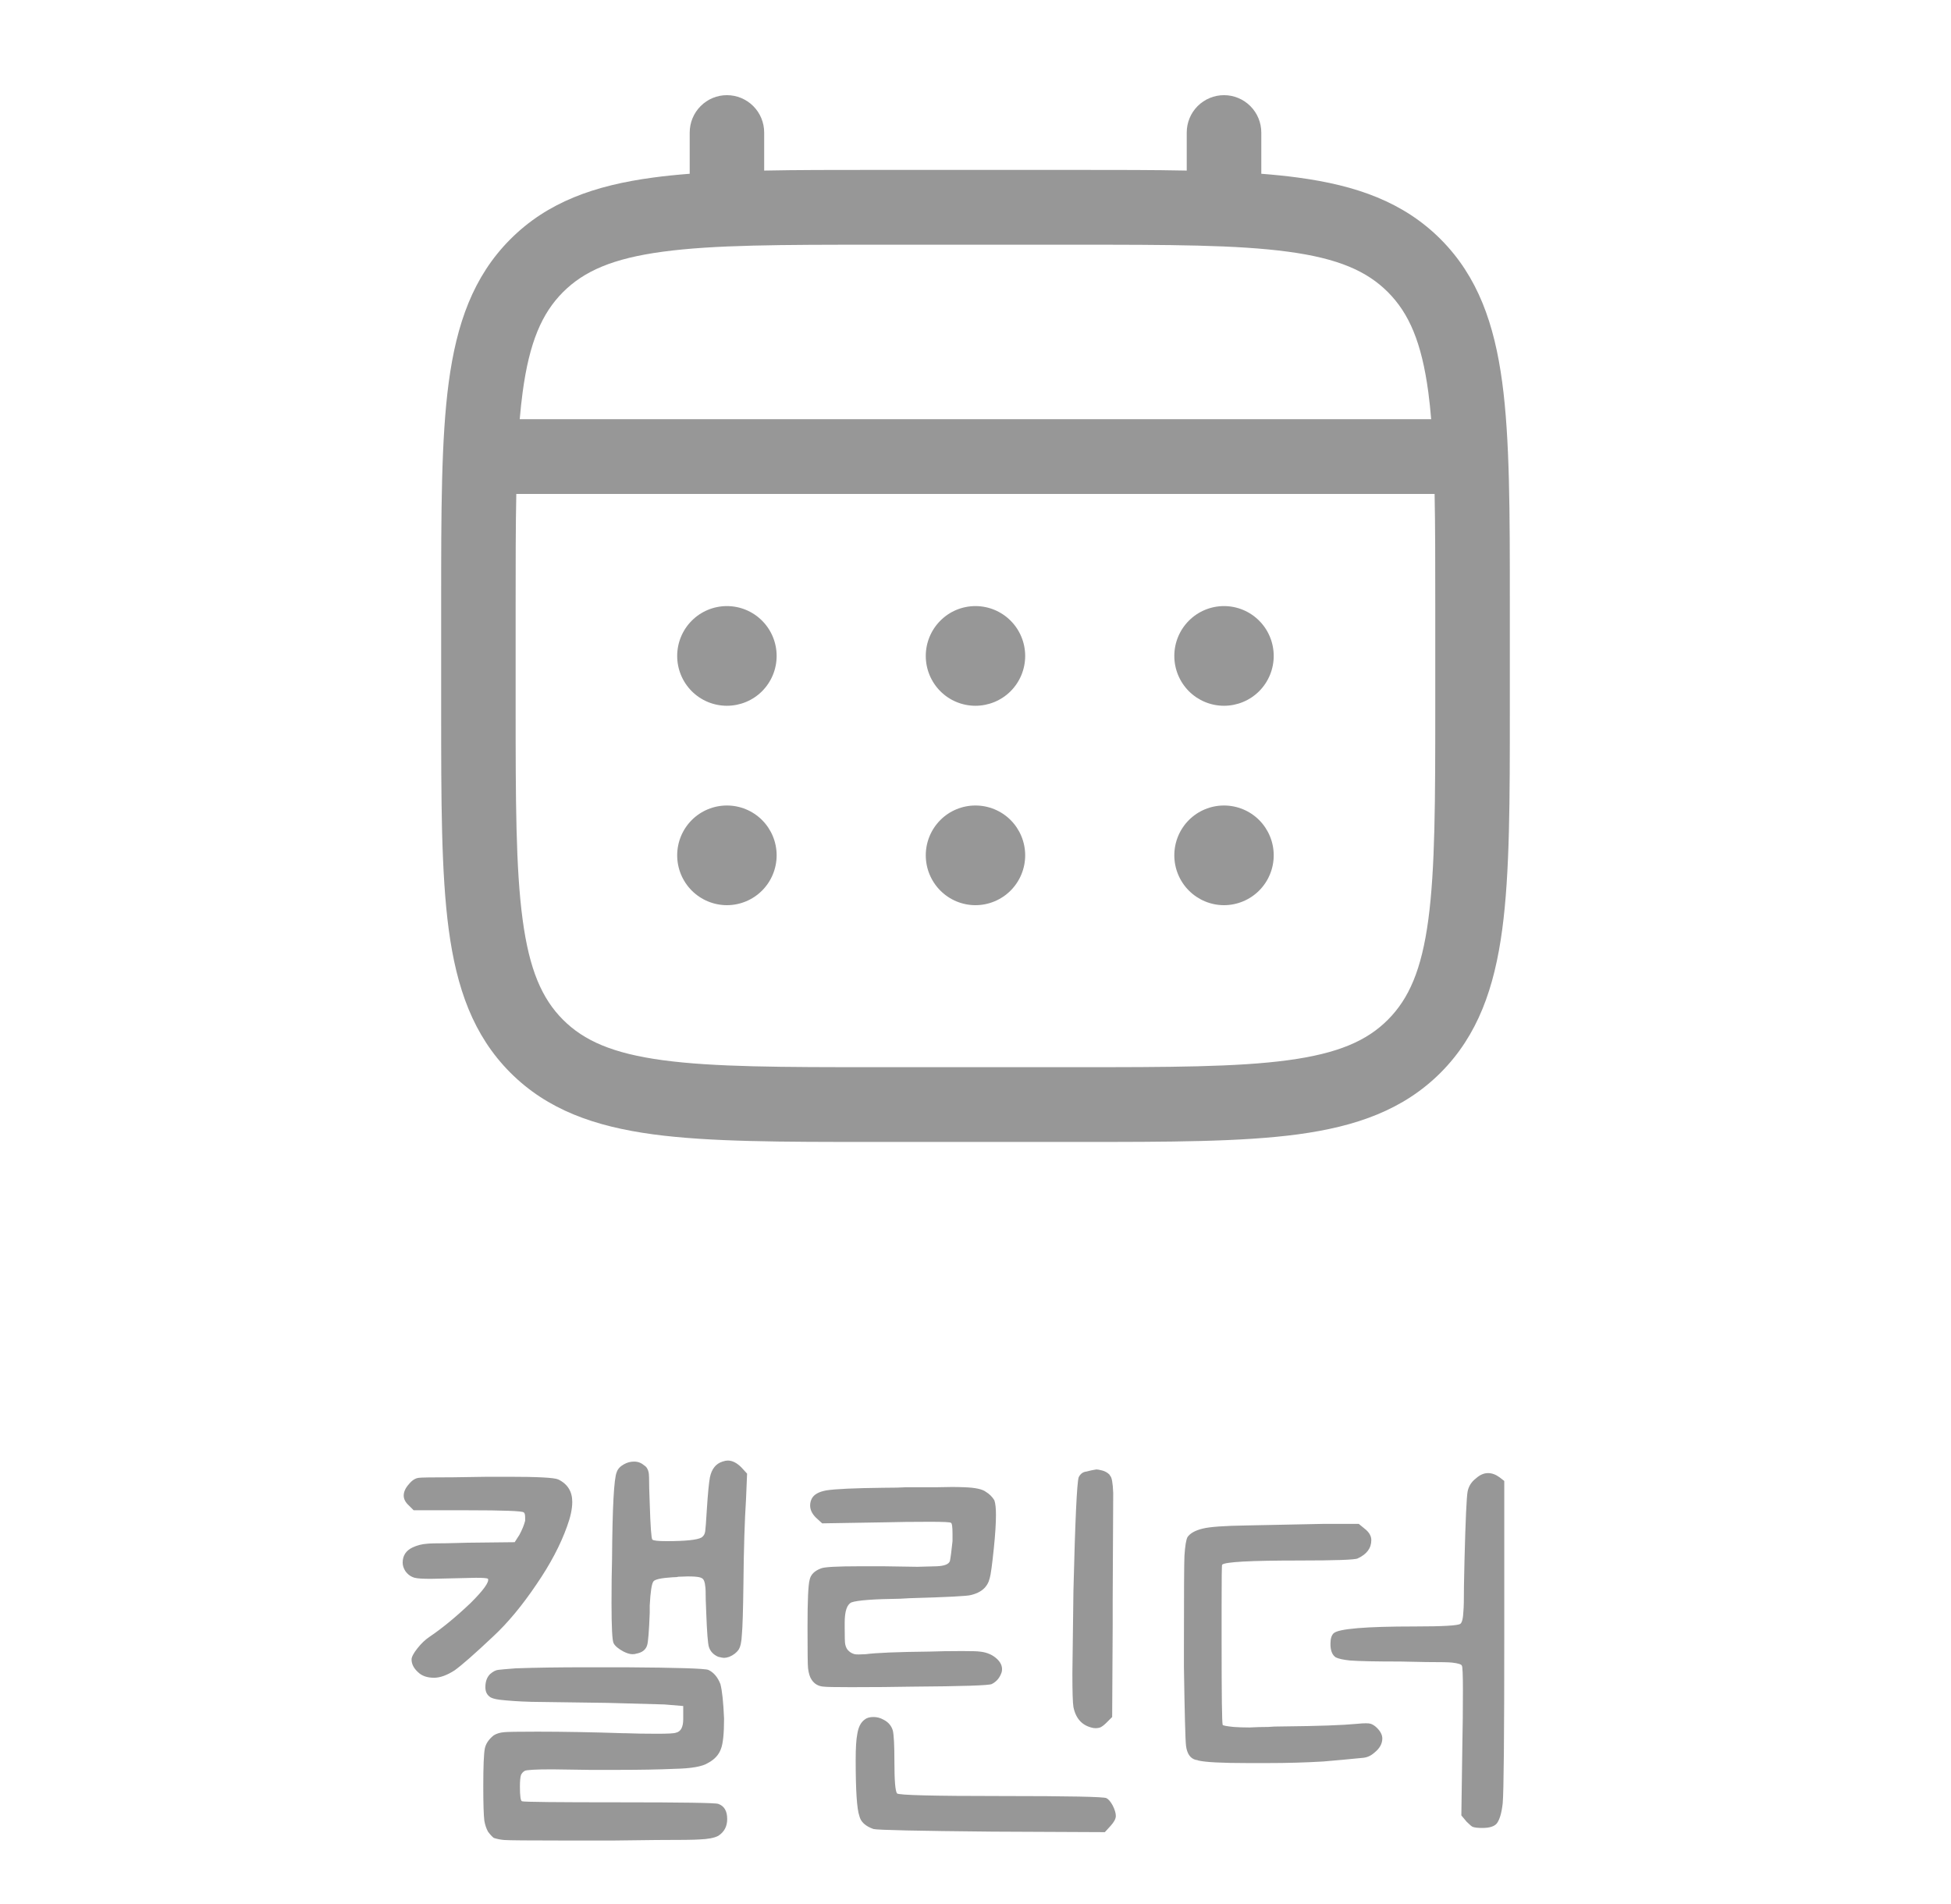
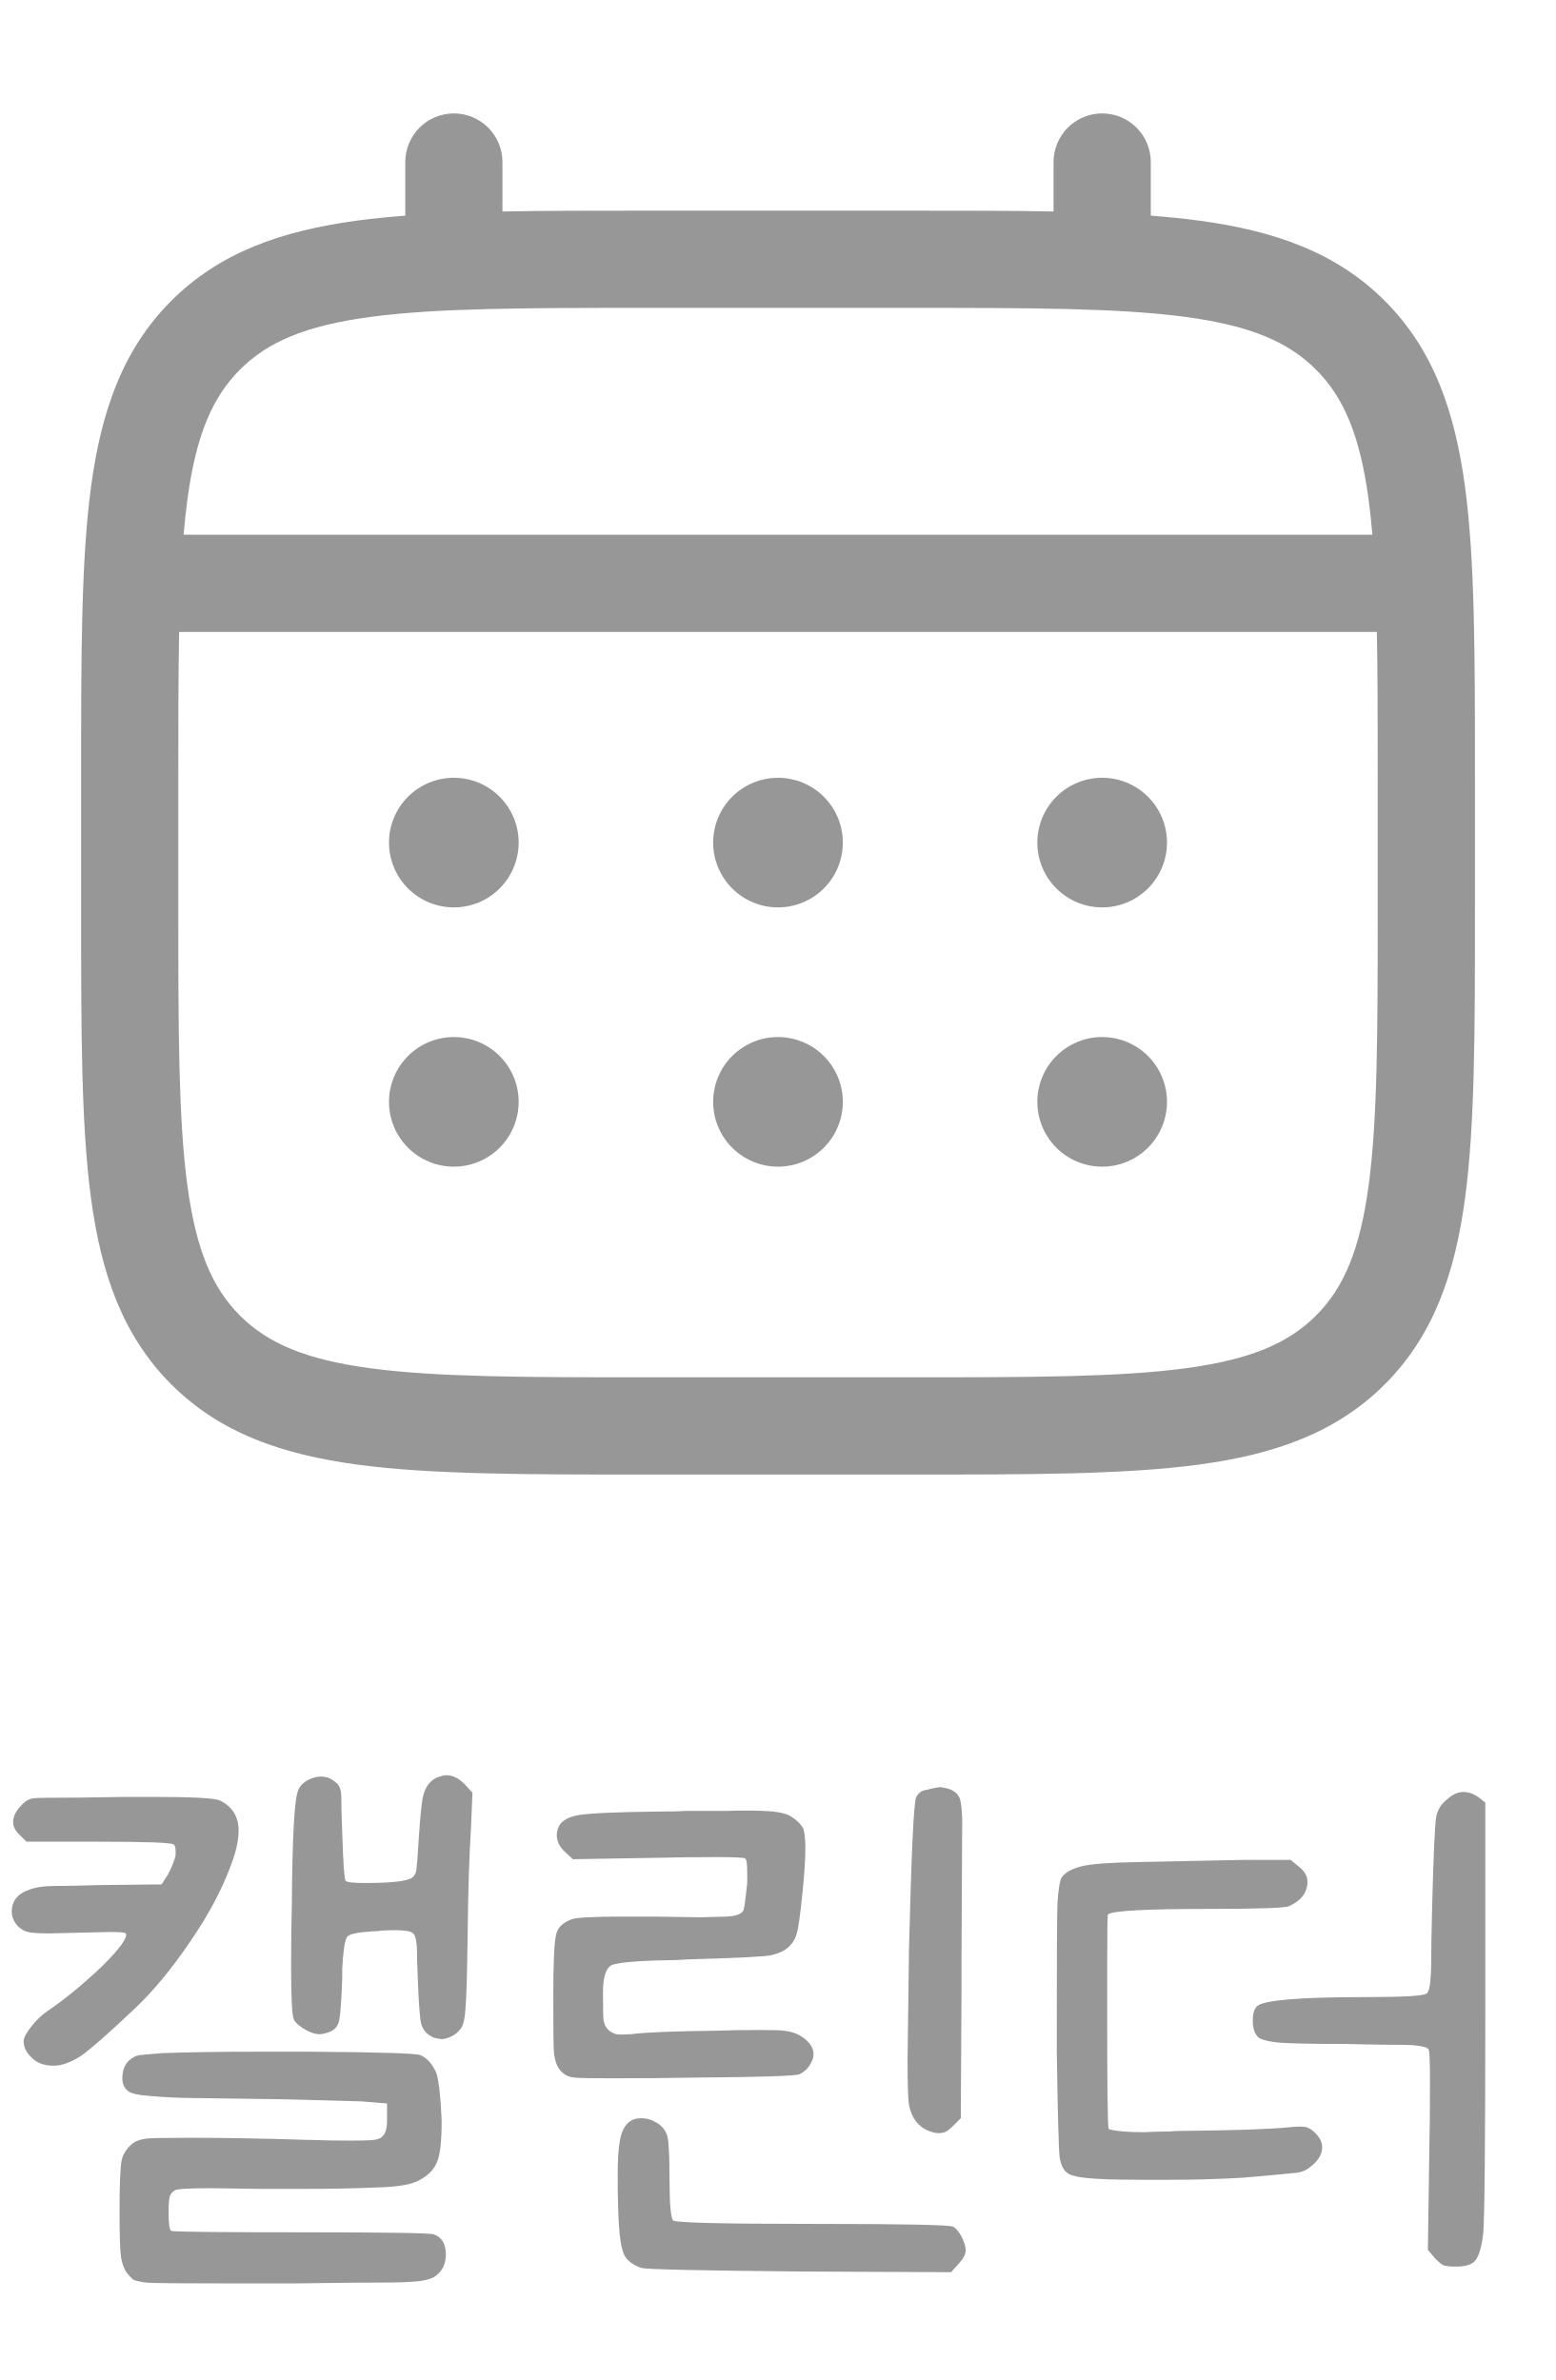
- <svg xmlns="http://www.w3.org/2000/svg" width="41" height="40" viewBox="0 0 41 40" fill="none">
-   <path d="M25.722 14.833C25.999 14.833 26.265 14.723 26.461 14.527C26.657 14.33 26.767 14.064 26.767 13.786C26.767 13.508 26.657 13.241 26.461 13.045C26.265 12.848 25.999 12.738 25.722 12.738C25.445 12.738 25.18 12.848 24.984 13.045C24.788 13.241 24.678 13.508 24.678 13.786C24.678 14.064 24.788 14.33 24.984 14.527C25.18 14.723 25.445 14.833 25.722 14.833ZM25.722 19.024C25.999 19.024 26.265 18.913 26.461 18.717C26.657 18.52 26.767 18.254 26.767 17.976C26.767 17.698 26.657 17.432 26.461 17.235C26.265 17.039 25.999 16.929 25.722 16.929C25.445 16.929 25.18 17.039 24.984 17.235C24.788 17.432 24.678 17.698 24.678 17.976C24.678 18.254 24.788 18.52 24.984 18.717C25.18 18.913 25.445 19.024 25.722 19.024ZM21.544 13.786C21.544 14.064 21.434 14.33 21.238 14.527C21.042 14.723 20.776 14.833 20.499 14.833C20.222 14.833 19.956 14.723 19.761 14.527C19.565 14.33 19.455 14.064 19.455 13.786C19.455 13.508 19.565 13.241 19.761 13.045C19.956 12.848 20.222 12.738 20.499 12.738C20.776 12.738 21.042 12.848 21.238 13.045C21.434 13.241 21.544 13.508 21.544 13.786ZM21.544 17.976C21.544 18.254 21.434 18.52 21.238 18.717C21.042 18.913 20.776 19.024 20.499 19.024C20.222 19.024 19.956 18.913 19.761 18.717C19.565 18.52 19.455 18.254 19.455 17.976C19.455 17.698 19.565 17.432 19.761 17.235C19.956 17.039 20.222 16.929 20.499 16.929C20.776 16.929 21.042 17.039 21.238 17.235C21.434 17.432 21.544 17.698 21.544 17.976ZM15.276 14.833C15.553 14.833 15.819 14.723 16.015 14.527C16.211 14.33 16.321 14.064 16.321 13.786C16.321 13.508 16.211 13.241 16.015 13.045C15.819 12.848 15.553 12.738 15.276 12.738C14.999 12.738 14.733 12.848 14.537 13.045C14.341 13.241 14.231 13.508 14.231 13.786C14.231 14.064 14.341 14.33 14.537 14.527C14.733 14.723 14.999 14.833 15.276 14.833ZM15.276 19.024C15.553 19.024 15.819 18.913 16.015 18.717C16.211 18.52 16.321 18.254 16.321 17.976C16.321 17.698 16.211 17.432 16.015 17.235C15.819 17.039 15.553 16.929 15.276 16.929C14.999 16.929 14.733 17.039 14.537 17.235C14.341 17.432 14.231 17.698 14.231 17.976C14.231 18.254 14.341 18.52 14.537 18.717C14.733 18.913 14.999 19.024 15.276 19.024Z" fill="#979797" />
-   <path fill-rule="evenodd" clip-rule="evenodd" d="M15.276 2C15.484 2 15.683 2.083 15.83 2.23C15.977 2.377 16.059 2.577 16.059 2.786V3.585C16.751 3.571 17.513 3.571 18.35 3.571H22.647C23.486 3.571 24.247 3.571 24.939 3.585V2.786C24.939 2.577 25.021 2.377 25.168 2.23C25.315 2.083 25.515 2 25.722 2C25.93 2 26.129 2.083 26.276 2.23C26.423 2.377 26.506 2.577 26.506 2.786V3.652C26.777 3.673 27.034 3.699 27.278 3.732C28.502 3.897 29.493 4.245 30.276 5.029C31.057 5.813 31.404 6.808 31.569 8.035C31.729 9.23 31.729 10.754 31.729 12.679V14.892C31.729 16.817 31.729 18.343 31.569 19.536C31.404 20.764 31.057 21.758 30.276 22.543C29.493 23.326 28.502 23.674 27.278 23.84C26.087 24 24.567 24 22.647 24H18.352C16.432 24 14.912 24 13.722 23.84C12.497 23.674 11.506 23.326 10.724 22.543C9.942 21.758 9.595 20.764 9.43 19.536C9.271 18.342 9.271 16.817 9.271 14.892V12.679C9.271 10.754 9.271 9.229 9.43 8.035C9.595 6.808 9.942 5.813 10.724 5.029C11.506 4.245 12.497 3.897 13.722 3.732C13.965 3.699 14.223 3.673 14.494 3.652V2.786C14.494 2.578 14.576 2.378 14.723 2.231C14.869 2.083 15.068 2 15.276 2ZM13.928 5.29C12.879 5.431 12.273 5.697 11.831 6.14C11.389 6.583 11.124 7.191 10.983 8.245C10.959 8.423 10.939 8.612 10.922 8.81H30.076C30.059 8.61 30.04 8.423 30.016 8.244C29.875 7.191 29.609 6.583 29.167 6.14C28.726 5.697 28.12 5.431 27.069 5.29C25.996 5.145 24.581 5.143 22.588 5.143H18.41C16.418 5.143 15.003 5.145 13.928 5.29ZM10.836 12.738C10.836 11.843 10.836 11.065 10.85 10.381H30.148C30.162 11.065 30.162 11.843 30.162 12.738V14.833C30.162 16.831 30.16 18.251 30.016 19.328C29.875 20.381 29.609 20.988 29.167 21.431C28.726 21.874 28.12 22.14 27.069 22.282C25.996 22.427 24.581 22.429 22.588 22.429H18.41C16.418 22.429 15.003 22.427 13.928 22.282C12.879 22.14 12.273 21.874 11.831 21.431C11.389 20.988 11.124 20.381 10.983 19.327C10.838 18.251 10.836 16.831 10.836 14.833V12.738Z" fill="#979797" />
-   <path d="M13.115 30.773C13.181 30.736 13.251 30.718 13.324 30.718C13.405 30.718 13.475 30.744 13.533 30.795C13.585 30.824 13.617 30.876 13.632 30.949C13.639 30.986 13.643 31.096 13.643 31.279L13.654 31.598C13.669 32.082 13.687 32.335 13.709 32.357C13.731 32.379 13.83 32.39 14.006 32.39C14.409 32.39 14.655 32.364 14.743 32.313C14.787 32.284 14.813 32.24 14.82 32.181C14.828 32.13 14.838 31.983 14.853 31.741C14.875 31.396 14.897 31.165 14.919 31.048C14.956 30.872 15.044 30.762 15.183 30.718C15.227 30.703 15.264 30.696 15.293 30.696C15.389 30.696 15.484 30.744 15.579 30.839L15.7 30.971L15.678 31.499C15.649 31.954 15.63 32.551 15.623 33.292C15.616 33.849 15.605 34.205 15.59 34.359C15.583 34.506 15.561 34.608 15.524 34.667C15.48 34.733 15.414 34.784 15.326 34.821C15.282 34.836 15.245 34.843 15.216 34.843C15.194 34.843 15.154 34.836 15.095 34.821C14.992 34.777 14.927 34.707 14.897 34.612C14.875 34.539 14.857 34.304 14.842 33.908L14.831 33.622C14.831 33.468 14.828 33.373 14.82 33.336C14.813 33.248 14.791 33.193 14.754 33.171C14.703 33.134 14.538 33.123 14.259 33.138C14.237 33.145 14.197 33.149 14.138 33.149C13.896 33.164 13.761 33.193 13.731 33.237C13.694 33.288 13.669 33.457 13.654 33.743V33.897C13.639 34.286 13.621 34.513 13.599 34.579C13.57 34.674 13.493 34.733 13.368 34.755C13.354 34.762 13.328 34.766 13.291 34.766C13.24 34.766 13.178 34.748 13.104 34.711C12.994 34.652 12.925 34.594 12.895 34.535C12.866 34.484 12.851 34.201 12.851 33.688C12.851 33.314 12.855 33.006 12.862 32.764C12.87 31.679 12.902 31.07 12.961 30.938C12.983 30.872 13.034 30.817 13.115 30.773ZM8.462 32.841C8.462 32.694 8.532 32.588 8.671 32.522C8.766 32.478 8.865 32.452 8.968 32.445C9.019 32.438 9.162 32.434 9.397 32.434L9.826 32.423L10.816 32.412L10.915 32.258C10.974 32.148 11.014 32.049 11.036 31.961V31.895C11.036 31.829 11.025 31.792 11.003 31.785C10.974 31.756 10.582 31.741 9.826 31.741H8.693L8.594 31.642C8.521 31.576 8.484 31.506 8.484 31.433C8.484 31.352 8.521 31.272 8.594 31.191C8.66 31.11 8.73 31.066 8.803 31.059C8.84 31.052 9.082 31.048 9.529 31.048L10.255 31.037H10.684C11.293 31.037 11.641 31.055 11.729 31.092C11.927 31.187 12.026 31.345 12.026 31.565C12.026 31.712 11.989 31.884 11.916 32.082C11.777 32.471 11.564 32.874 11.278 33.292C10.977 33.739 10.673 34.106 10.365 34.392C9.976 34.759 9.705 34.997 9.551 35.107C9.39 35.21 9.247 35.261 9.122 35.261C8.975 35.261 8.862 35.221 8.781 35.14C8.693 35.059 8.649 34.971 8.649 34.876C8.649 34.825 8.689 34.748 8.77 34.645C8.851 34.542 8.935 34.462 9.023 34.403C9.294 34.22 9.584 33.981 9.892 33.688C10.164 33.417 10.284 33.248 10.255 33.182C10.241 33.167 10.156 33.16 10.002 33.16L9.529 33.171L9.056 33.182C8.887 33.182 8.774 33.175 8.715 33.16C8.634 33.138 8.568 33.09 8.517 33.017C8.48 32.958 8.462 32.9 8.462 32.841ZM10.156 37.549C10.156 37.124 10.167 36.856 10.189 36.746C10.211 36.643 10.274 36.552 10.376 36.471C10.435 36.434 10.508 36.412 10.596 36.405C10.655 36.398 10.886 36.394 11.289 36.394C11.839 36.394 12.448 36.405 13.115 36.427H13.159C13.335 36.434 13.552 36.438 13.808 36.438C14.036 36.438 14.168 36.431 14.204 36.416C14.307 36.394 14.358 36.299 14.358 36.13V35.855L13.962 35.822L12.763 35.789L11.168 35.767C10.912 35.76 10.688 35.745 10.497 35.723C10.387 35.708 10.318 35.686 10.288 35.657C10.229 35.613 10.2 35.547 10.2 35.459C10.2 35.342 10.233 35.25 10.299 35.184C10.358 35.133 10.413 35.103 10.464 35.096C10.515 35.089 10.64 35.078 10.838 35.063C11.249 35.048 11.744 35.041 12.323 35.041H13.137C14.237 35.048 14.82 35.067 14.886 35.096C14.996 35.147 15.081 35.246 15.139 35.393C15.176 35.532 15.201 35.774 15.216 36.119C15.216 36.434 15.194 36.647 15.15 36.757C15.106 36.882 15.014 36.981 14.875 37.054C14.758 37.127 14.527 37.168 14.182 37.175C13.845 37.19 13.453 37.197 13.005 37.197H12.378L11.608 37.186C11.256 37.186 11.062 37.197 11.025 37.219C10.989 37.241 10.963 37.27 10.948 37.307C10.934 37.351 10.926 37.432 10.926 37.549C10.926 37.747 10.941 37.85 10.97 37.857C11.014 37.872 11.693 37.879 13.005 37.879C14.347 37.879 15.044 37.89 15.095 37.912C15.22 37.956 15.282 38.062 15.282 38.231C15.282 38.385 15.22 38.502 15.095 38.583C15.014 38.627 14.879 38.653 14.688 38.66C14.6 38.667 14.303 38.671 13.797 38.671L12.895 38.682H11.861C11.106 38.682 10.684 38.678 10.596 38.671C10.515 38.664 10.442 38.649 10.376 38.627C10.339 38.598 10.299 38.554 10.255 38.495C10.219 38.429 10.193 38.352 10.178 38.264C10.164 38.147 10.156 37.908 10.156 37.549ZM23.042 30.883C23.064 30.883 23.104 30.89 23.163 30.905C23.221 30.92 23.273 30.949 23.317 30.993L23.328 31.015C23.364 31.044 23.386 31.165 23.394 31.378L23.383 33.611V34.117L23.372 36.086L23.251 36.207C23.199 36.258 23.155 36.291 23.119 36.306C23.075 36.321 23.027 36.324 22.976 36.317C22.748 36.273 22.609 36.126 22.558 35.877C22.543 35.789 22.536 35.554 22.536 35.173L22.558 33.435C22.594 31.961 22.631 31.165 22.668 31.048C22.704 30.975 22.759 30.934 22.833 30.927L22.921 30.905L22.976 30.894L23.042 30.883ZM16.97 34.194C16.97 33.644 16.984 33.314 17.014 33.204C17.036 33.094 17.116 33.013 17.256 32.962C17.322 32.933 17.593 32.918 18.07 32.918H18.565L19.28 32.929L19.687 32.918C19.848 32.911 19.94 32.874 19.962 32.808C19.976 32.742 19.995 32.603 20.017 32.39V32.236C20.017 32.089 20.006 32.012 19.984 32.005C19.969 31.99 19.822 31.983 19.544 31.983C19.184 31.983 18.873 31.987 18.609 31.994L17.278 32.016L17.146 31.895C17.065 31.814 17.025 31.73 17.025 31.642C17.025 31.591 17.036 31.543 17.058 31.499C17.102 31.411 17.204 31.352 17.366 31.323C17.549 31.294 17.949 31.275 18.565 31.268C18.785 31.268 18.946 31.264 19.049 31.257C19.269 31.257 19.485 31.257 19.698 31.257C19.918 31.25 20.105 31.25 20.259 31.257C20.493 31.264 20.647 31.297 20.721 31.356C20.794 31.4 20.853 31.459 20.897 31.532C20.919 31.598 20.93 31.701 20.93 31.84C20.93 32.016 20.915 32.247 20.886 32.533C20.849 32.892 20.82 33.105 20.798 33.171C20.754 33.354 20.622 33.472 20.402 33.523C20.328 33.545 19.899 33.567 19.115 33.589L18.917 33.6C18.359 33.607 18.018 33.633 17.894 33.677C17.798 33.721 17.751 33.864 17.751 34.106V34.194C17.751 34.399 17.754 34.52 17.762 34.557C17.776 34.623 17.802 34.671 17.839 34.7C17.868 34.729 17.908 34.751 17.96 34.766C17.996 34.773 18.073 34.773 18.191 34.766C18.411 34.737 18.858 34.718 19.533 34.711C19.723 34.704 19.951 34.7 20.215 34.7C20.42 34.7 20.545 34.704 20.589 34.711C20.743 34.726 20.867 34.781 20.963 34.876C21.043 34.957 21.073 35.045 21.051 35.14C21.014 35.257 20.944 35.342 20.842 35.393C20.79 35.422 20.229 35.441 19.159 35.448C18.799 35.455 18.374 35.459 17.883 35.459C17.553 35.459 17.362 35.455 17.311 35.448C17.201 35.441 17.116 35.393 17.058 35.305C17.021 35.254 16.995 35.173 16.981 35.063C16.973 34.997 16.97 34.707 16.97 34.194ZM17.982 36.988C17.982 36.739 17.993 36.559 18.015 36.449C18.037 36.302 18.088 36.2 18.169 36.141C18.213 36.104 18.275 36.086 18.356 36.086C18.429 36.086 18.499 36.104 18.565 36.141C18.667 36.192 18.733 36.269 18.763 36.372C18.785 36.467 18.796 36.687 18.796 37.032C18.796 37.421 18.814 37.641 18.851 37.692C18.887 37.729 19.617 37.747 21.04 37.747C22.462 37.747 23.199 37.762 23.251 37.791C23.295 37.813 23.339 37.864 23.383 37.945C23.427 38.033 23.449 38.106 23.449 38.165C23.449 38.224 23.412 38.293 23.339 38.374L23.218 38.506L20.853 38.495C19.276 38.48 18.444 38.462 18.356 38.44C18.187 38.381 18.088 38.29 18.059 38.165C18.007 38.018 17.982 37.626 17.982 36.988ZM31.018 31.07C31.099 30.997 31.183 30.96 31.271 30.96C31.352 30.96 31.432 30.989 31.513 31.048L31.612 31.125V34.359C31.612 36.486 31.601 37.666 31.579 37.901C31.557 38.099 31.517 38.238 31.458 38.319C31.407 38.385 31.304 38.418 31.15 38.418C31.062 38.418 30.996 38.411 30.952 38.396C30.93 38.389 30.886 38.352 30.82 38.286L30.71 38.154L30.732 36.614C30.739 36.306 30.743 35.943 30.743 35.525C30.743 35.195 30.735 35.023 30.721 35.008C30.713 34.979 30.644 34.957 30.512 34.942C30.453 34.935 30.273 34.931 29.973 34.931L29.434 34.92C28.913 34.92 28.558 34.913 28.367 34.898C28.227 34.883 28.128 34.861 28.07 34.832C28.004 34.788 27.967 34.707 27.96 34.59V34.535C27.96 34.44 27.982 34.37 28.026 34.326C28.128 34.231 28.697 34.183 29.731 34.183C30.317 34.183 30.637 34.165 30.688 34.128C30.724 34.106 30.747 34.014 30.754 33.853C30.761 33.787 30.765 33.611 30.765 33.325L30.776 32.797C30.798 31.939 30.82 31.455 30.842 31.345C30.864 31.235 30.922 31.143 31.018 31.07ZM24.88 34.601C24.88 33.472 24.884 32.837 24.891 32.698C24.905 32.485 24.927 32.353 24.957 32.302C25.015 32.221 25.122 32.163 25.276 32.126C25.422 32.089 25.73 32.067 26.2 32.06L27.817 32.027H28.554L28.675 32.126C28.77 32.199 28.818 32.28 28.818 32.368C28.818 32.537 28.723 32.665 28.532 32.753C28.48 32.782 28.066 32.797 27.289 32.797C26.277 32.797 25.741 32.826 25.683 32.885C25.675 32.892 25.672 33.175 25.672 33.732V34.546C25.672 35.624 25.679 36.192 25.694 36.251C25.701 36.266 25.778 36.28 25.925 36.295C26.02 36.302 26.13 36.306 26.255 36.306C26.387 36.299 26.519 36.295 26.651 36.295C26.717 36.288 26.823 36.284 26.97 36.284C27.703 36.277 28.22 36.258 28.521 36.229C28.668 36.214 28.763 36.214 28.807 36.229C28.851 36.244 28.895 36.273 28.939 36.317C29.012 36.39 29.049 36.464 29.049 36.537C29.049 36.647 28.994 36.746 28.884 36.834C28.811 36.9 28.73 36.937 28.642 36.944C28.349 36.973 28.07 36.999 27.806 37.021C27.432 37.043 27.043 37.054 26.64 37.054H26.222C25.672 37.054 25.323 37.036 25.177 36.999C25.169 36.992 25.155 36.988 25.133 36.988C25.015 36.959 24.946 36.86 24.924 36.691C24.909 36.559 24.895 36.005 24.88 35.03V34.601Z" fill="#979797" />
+ <svg xmlns="http://www.w3.org/2000/svg" width="100" height="153" viewBox="0 0 100 153" fill="none">
+   <path d="M70.833 58.333C71.938 58.333 72.998 57.894 73.78 57.113C74.561 56.331 75 55.272 75 54.167C75 53.062 74.561 52.002 73.78 51.22C72.998 50.439 71.938 50 70.833 50C69.728 50 68.668 50.439 67.887 51.22C67.106 52.002 66.667 53.062 66.667 54.167C66.667 55.272 67.106 56.331 67.887 57.113C68.668 57.894 69.728 58.333 70.833 58.333ZM70.833 75C71.938 75 72.998 74.561 73.78 73.78C74.561 72.998 75 71.938 75 70.833C75 69.728 74.561 68.668 73.78 67.887C72.998 67.106 71.938 66.667 70.833 66.667C69.728 66.667 68.668 67.106 67.887 67.887C67.106 68.668 66.667 69.728 66.667 70.833C66.667 71.938 67.106 72.998 67.887 73.78C68.668 74.561 69.728 75 70.833 75ZM54.167 54.167C54.167 55.272 53.728 56.331 52.946 57.113C52.165 57.894 51.105 58.333 50 58.333C48.895 58.333 47.835 57.894 47.054 57.113C46.272 56.331 45.833 55.272 45.833 54.167C45.833 53.062 46.272 52.002 47.054 51.22C47.835 50.439 48.895 50 50 50C51.105 50 52.165 50.439 52.946 51.22C53.728 52.002 54.167 53.062 54.167 54.167ZM54.167 70.833C54.167 71.938 53.728 72.998 52.946 73.78C52.165 74.561 51.105 75 50 75C48.895 75 47.835 74.561 47.054 73.78C46.272 72.998 45.833 71.938 45.833 70.833C45.833 69.728 46.272 68.668 47.054 67.887C47.835 67.106 48.895 66.667 50 66.667C51.105 66.667 52.165 67.106 52.946 67.887C53.728 68.668 54.167 69.728 54.167 70.833ZM29.167 58.333C30.272 58.333 31.331 57.894 32.113 57.113C32.894 56.331 33.333 55.272 33.333 54.167C33.333 53.062 32.894 52.002 32.113 51.22C31.331 50.439 30.272 50 29.167 50C28.062 50 27.002 50.439 26.22 51.22C25.439 52.002 25 53.062 25 54.167C25 55.272 25.439 56.331 26.22 57.113C27.002 57.894 28.062 58.333 29.167 58.333ZM29.167 75C30.272 75 31.331 74.561 32.113 73.78C32.894 72.998 33.333 71.938 33.333 70.833C33.333 69.728 32.894 68.668 32.113 67.887C31.331 67.106 30.272 66.667 29.167 66.667C28.062 66.667 27.002 67.106 26.22 67.887C25.439 68.668 25 69.728 25 70.833C25 71.938 25.439 72.998 26.22 73.78C27.002 74.561 28.062 75 29.167 75Z" fill="#979797" />
+   <path fill-rule="evenodd" clip-rule="evenodd" d="M29.167 7.292C29.996 7.292 30.791 7.621 31.377 8.207C31.963 8.793 32.292 9.588 32.292 10.417V13.596C35.05 13.542 38.088 13.542 41.43 13.542H58.567C61.913 13.542 64.95 13.542 67.709 13.596V10.417C67.709 9.588 68.038 8.793 68.624 8.207C69.21 7.621 70.005 7.292 70.834 7.292C71.662 7.292 72.457 7.621 73.043 8.207C73.629 8.793 73.959 9.588 73.959 10.417V13.863C75.042 13.946 76.067 14.05 77.038 14.179C81.921 14.838 85.875 16.221 88.996 19.337C92.113 22.458 93.496 26.413 94.155 31.296C94.792 36.046 94.792 42.108 94.792 49.767V58.567C94.792 66.225 94.792 72.292 94.155 77.037C93.496 81.921 92.113 85.875 88.996 88.996C85.875 92.112 81.921 93.496 77.038 94.154C72.288 94.792 66.225 94.792 58.567 94.792H41.438C33.78 94.792 27.713 94.792 22.967 94.154C18.084 93.496 14.13 92.112 11.009 88.996C7.892 85.875 6.509 81.921 5.85 77.037C5.213 72.287 5.213 66.225 5.213 58.567V49.767C5.213 42.108 5.213 36.042 5.85 31.296C6.509 26.413 7.892 22.458 11.009 19.337C14.13 16.221 18.084 14.838 22.967 14.179C23.938 14.05 24.967 13.946 26.046 13.863V10.417C26.046 9.589 26.375 8.794 26.96 8.208C27.545 7.622 28.339 7.293 29.167 7.292ZM23.792 20.375C19.605 20.938 17.188 21.996 15.425 23.758C13.663 25.521 12.605 27.938 12.042 32.129C11.946 32.837 11.867 33.587 11.8 34.375H88.2C88.134 33.583 88.055 32.837 87.959 32.125C87.396 27.938 86.338 25.521 84.575 23.758C82.813 21.996 80.396 20.938 76.205 20.375C71.925 19.8 66.28 19.792 58.334 19.792H41.667C33.721 19.792 28.08 19.8 23.792 20.375ZM11.459 50C11.459 46.442 11.459 43.346 11.513 40.625H88.488C88.542 43.346 88.542 46.442 88.542 50V58.333C88.542 66.279 88.534 71.925 87.959 76.208C87.396 80.396 86.338 82.812 84.575 84.575C82.813 86.338 80.396 87.396 76.205 87.958C71.925 88.533 66.28 88.542 58.334 88.542H41.667C33.721 88.542 28.08 88.533 23.792 87.958C19.605 87.396 17.188 86.338 15.425 84.575C13.663 82.812 12.605 80.396 12.042 76.204C11.467 71.925 11.459 66.279 11.459 58.333V50Z" fill="#979797" />
+   <path d="M19.789 114.435C20.059 114.285 20.344 114.21 20.644 114.21C20.974 114.21 21.259 114.315 21.499 114.525C21.709 114.645 21.844 114.855 21.904 115.155C21.934 115.305 21.949 115.755 21.949 116.505L21.994 117.81C22.054 119.79 22.129 120.825 22.219 120.915C22.309 121.005 22.714 121.05 23.434 121.05C25.084 121.05 26.089 120.945 26.449 120.735C26.629 120.615 26.734 120.435 26.764 120.195C26.794 119.985 26.839 119.385 26.899 118.395C26.989 116.985 27.079 116.04 27.169 115.56C27.319 114.84 27.679 114.39 28.249 114.21C28.429 114.15 28.579 114.12 28.699 114.12C29.089 114.12 29.479 114.315 29.869 114.705L30.364 115.245L30.274 117.405C30.154 119.265 30.079 121.71 30.049 124.74C30.019 127.02 29.974 128.475 29.914 129.105C29.884 129.705 29.794 130.125 29.644 130.365C29.464 130.635 29.194 130.845 28.834 130.995C28.654 131.055 28.504 131.085 28.384 131.085C28.294 131.085 28.129 131.055 27.889 130.995C27.469 130.815 27.199 130.53 27.079 130.14C26.989 129.84 26.914 128.88 26.854 127.26L26.809 126.09C26.809 125.46 26.794 125.07 26.764 124.92C26.734 124.56 26.644 124.335 26.494 124.245C26.284 124.095 25.609 124.05 24.469 124.11C24.379 124.14 24.214 124.155 23.974 124.155C22.984 124.215 22.429 124.335 22.309 124.515C22.159 124.725 22.054 125.415 21.994 126.585V127.215C21.934 128.805 21.859 129.735 21.769 130.005C21.649 130.395 21.334 130.635 20.824 130.725C20.764 130.755 20.659 130.77 20.509 130.77C20.299 130.77 20.044 130.695 19.744 130.545C19.294 130.305 19.009 130.065 18.889 129.825C18.769 129.615 18.709 128.46 18.709 126.36C18.709 124.83 18.724 123.57 18.754 122.58C18.784 118.14 18.919 115.65 19.159 115.11C19.249 114.84 19.459 114.615 19.789 114.435ZM0.754 122.895C0.754 122.295 1.039 121.86 1.609 121.59C1.999 121.41 2.404 121.305 2.824 121.275C3.034 121.245 3.619 121.23 4.579 121.23L6.334 121.185L10.384 121.14L10.789 120.51C11.029 120.06 11.194 119.655 11.284 119.295V119.025C11.284 118.755 11.239 118.605 11.149 118.575C11.029 118.455 9.424 118.395 6.334 118.395H1.699L1.294 117.99C0.994 117.72 0.844 117.435 0.844 117.135C0.844 116.805 0.994 116.475 1.294 116.145C1.564 115.815 1.849 115.635 2.149 115.605C2.299 115.575 3.289 115.56 5.119 115.56L8.089 115.515H9.844C12.334 115.515 13.759 115.59 14.119 115.74C14.929 116.13 15.334 116.775 15.334 117.675C15.334 118.275 15.184 118.98 14.884 119.79C14.314 121.38 13.444 123.03 12.274 124.74C11.044 126.57 9.799 128.07 8.539 129.24C6.949 130.74 5.839 131.715 5.209 132.165C4.549 132.585 3.964 132.795 3.454 132.795C2.854 132.795 2.389 132.63 2.059 132.3C1.699 131.97 1.519 131.61 1.519 131.22C1.519 131.01 1.684 130.695 2.014 130.275C2.344 129.855 2.689 129.525 3.049 129.285C4.159 128.535 5.344 127.56 6.604 126.36C7.714 125.25 8.209 124.56 8.089 124.29C8.029 124.23 7.684 124.2 7.054 124.2L5.119 124.245L3.184 124.29C2.494 124.29 2.029 124.26 1.789 124.2C1.459 124.11 1.189 123.915 0.979 123.615C0.829 123.375 0.754 123.135 0.754 122.895ZM7.684 142.155C7.684 140.415 7.729 139.32 7.819 138.87C7.909 138.45 8.164 138.075 8.584 137.745C8.824 137.595 9.124 137.505 9.484 137.475C9.724 137.445 10.669 137.43 12.319 137.43C14.569 137.43 17.059 137.475 19.789 137.565H19.969C20.689 137.595 21.574 137.61 22.624 137.61C23.554 137.61 24.094 137.58 24.244 137.52C24.664 137.43 24.874 137.04 24.874 136.35V135.225L23.254 135.09L18.349 134.955L11.824 134.865C10.774 134.835 9.859 134.775 9.079 134.685C8.629 134.625 8.344 134.535 8.224 134.415C7.984 134.235 7.864 133.965 7.864 133.605C7.864 133.125 7.999 132.75 8.269 132.48C8.509 132.27 8.734 132.15 8.944 132.12C9.154 132.09 9.664 132.045 10.474 131.985C12.154 131.925 14.179 131.895 16.549 131.895H19.879C24.379 131.925 26.764 132 27.034 132.12C27.484 132.33 27.829 132.735 28.069 133.335C28.219 133.905 28.324 134.895 28.384 136.305C28.384 137.595 28.294 138.465 28.114 138.915C27.934 139.425 27.559 139.83 26.989 140.13C26.509 140.43 25.564 140.595 24.154 140.625C22.774 140.685 21.169 140.715 19.339 140.715H16.774L13.624 140.67C12.184 140.67 11.389 140.715 11.239 140.805C11.089 140.895 10.984 141.015 10.924 141.165C10.864 141.345 10.834 141.675 10.834 142.155C10.834 142.965 10.894 143.385 11.014 143.415C11.194 143.475 13.969 143.505 19.339 143.505C24.829 143.505 27.679 143.55 27.889 143.64C28.399 143.82 28.654 144.255 28.654 144.945C28.654 145.575 28.399 146.055 27.889 146.385C27.559 146.565 27.004 146.67 26.224 146.7C25.864 146.73 24.649 146.745 22.579 146.745L18.889 146.79H14.659C11.569 146.79 9.844 146.775 9.484 146.745C9.154 146.715 8.854 146.655 8.584 146.565C8.434 146.445 8.269 146.265 8.089 146.025C7.939 145.755 7.834 145.44 7.774 145.08C7.714 144.6 7.684 143.625 7.684 142.155ZM60.398 114.885C60.488 114.885 60.653 114.915 60.893 114.975C61.133 115.035 61.343 115.155 61.523 115.335L61.568 115.425C61.718 115.545 61.808 116.04 61.838 116.91L61.793 126.045V128.115L61.748 136.17L61.253 136.665C61.043 136.875 60.863 137.01 60.713 137.07C60.533 137.13 60.338 137.145 60.128 137.115C59.198 136.935 58.628 136.335 58.418 135.315C58.358 134.955 58.328 133.995 58.328 132.435L58.418 125.325C58.568 119.295 58.718 116.04 58.868 115.56C59.018 115.26 59.243 115.095 59.543 115.065L59.903 114.975L60.128 114.93L60.398 114.885ZM35.558 128.43C35.558 126.18 35.618 124.83 35.738 124.38C35.828 123.93 36.158 123.6 36.728 123.39C36.998 123.27 38.108 123.21 40.058 123.21H42.083L45.008 123.255L46.673 123.21C47.333 123.18 47.708 123.03 47.798 122.76C47.858 122.49 47.933 121.92 48.023 121.05V120.42C48.023 119.82 47.978 119.505 47.888 119.475C47.828 119.415 47.228 119.385 46.088 119.385C44.618 119.385 43.343 119.4 42.263 119.43L36.818 119.52L36.278 119.025C35.948 118.695 35.783 118.35 35.783 117.99C35.783 117.78 35.828 117.585 35.918 117.405C36.098 117.045 36.518 116.805 37.178 116.685C37.928 116.565 39.563 116.49 42.083 116.46C42.983 116.46 43.643 116.445 44.063 116.415C44.963 116.415 45.848 116.415 46.718 116.415C47.618 116.385 48.383 116.385 49.013 116.415C49.973 116.445 50.603 116.58 50.903 116.82C51.203 117 51.443 117.24 51.623 117.54C51.713 117.81 51.758 118.23 51.758 118.8C51.758 119.52 51.698 120.465 51.578 121.635C51.428 123.105 51.308 123.975 51.218 124.245C51.038 124.995 50.498 125.475 49.598 125.685C49.298 125.775 47.543 125.865 44.333 125.955L43.523 126C41.243 126.03 39.848 126.135 39.338 126.315C38.948 126.495 38.753 127.08 38.753 128.07V128.43C38.753 129.27 38.768 129.765 38.798 129.915C38.858 130.185 38.963 130.38 39.113 130.5C39.233 130.62 39.398 130.71 39.608 130.77C39.758 130.8 40.073 130.8 40.553 130.77C41.453 130.65 43.283 130.575 46.043 130.545C46.823 130.515 47.753 130.5 48.833 130.5C49.673 130.5 50.183 130.515 50.363 130.545C50.993 130.605 51.503 130.83 51.893 131.22C52.223 131.55 52.343 131.91 52.253 132.3C52.103 132.78 51.818 133.125 51.398 133.335C51.188 133.455 48.893 133.53 44.513 133.56C43.043 133.59 41.303 133.605 39.293 133.605C37.943 133.605 37.163 133.59 36.953 133.56C36.503 133.53 36.158 133.335 35.918 132.975C35.768 132.765 35.663 132.435 35.603 131.985C35.573 131.715 35.558 130.53 35.558 128.43ZM39.698 139.86C39.698 138.84 39.743 138.105 39.833 137.655C39.923 137.055 40.133 136.635 40.463 136.395C40.643 136.245 40.898 136.17 41.228 136.17C41.528 136.17 41.813 136.245 42.083 136.395C42.503 136.605 42.773 136.92 42.893 137.34C42.983 137.73 43.028 138.63 43.028 140.04C43.028 141.63 43.103 142.53 43.253 142.74C43.403 142.89 46.388 142.965 52.208 142.965C58.028 142.965 61.043 143.025 61.253 143.145C61.433 143.235 61.613 143.445 61.793 143.775C61.973 144.135 62.063 144.435 62.063 144.675C62.063 144.915 61.913 145.2 61.613 145.53L61.118 146.07L51.443 146.025C44.993 145.965 41.588 145.89 41.228 145.8C40.538 145.56 40.133 145.185 40.013 144.675C39.803 144.075 39.698 142.47 39.698 139.86ZM93.027 115.65C93.357 115.35 93.702 115.2 94.062 115.2C94.392 115.2 94.722 115.32 95.052 115.56L95.457 115.875V129.105C95.457 137.805 95.412 142.635 95.322 143.595C95.232 144.405 95.067 144.975 94.827 145.305C94.617 145.575 94.197 145.71 93.567 145.71C93.207 145.71 92.937 145.68 92.757 145.62C92.667 145.59 92.487 145.44 92.217 145.17L91.767 144.63L91.857 138.33C91.887 137.07 91.902 135.585 91.902 133.875C91.902 132.525 91.872 131.82 91.812 131.76C91.782 131.64 91.497 131.55 90.957 131.49C90.717 131.46 89.982 131.445 88.752 131.445L86.547 131.4C84.417 131.4 82.962 131.37 82.182 131.31C81.612 131.25 81.207 131.16 80.967 131.04C80.697 130.86 80.547 130.53 80.517 130.05V129.825C80.517 129.435 80.607 129.15 80.787 128.97C81.207 128.58 83.532 128.385 87.762 128.385C90.162 128.385 91.467 128.31 91.677 128.16C91.827 128.07 91.917 127.695 91.947 127.035C91.977 126.765 91.992 126.045 91.992 124.875L92.037 122.715C92.127 119.205 92.217 117.225 92.307 116.775C92.397 116.325 92.637 115.95 93.027 115.65ZM67.917 130.095C67.917 125.475 67.932 122.88 67.962 122.31C68.022 121.44 68.112 120.9 68.232 120.69C68.472 120.36 68.907 120.12 69.537 119.97C70.137 119.82 71.397 119.73 73.317 119.7L79.932 119.565H82.947L83.442 119.97C83.832 120.27 84.027 120.6 84.027 120.96C84.027 121.65 83.637 122.175 82.857 122.535C82.647 122.655 80.952 122.715 77.772 122.715C73.632 122.715 71.442 122.835 71.202 123.075C71.172 123.105 71.157 124.26 71.157 126.54V129.87C71.157 134.28 71.187 136.605 71.247 136.845C71.277 136.905 71.592 136.965 72.192 137.025C72.582 137.055 73.032 137.07 73.542 137.07C74.082 137.04 74.622 137.025 75.162 137.025C75.432 136.995 75.867 136.98 76.467 136.98C79.467 136.95 81.582 136.875 82.812 136.755C83.412 136.695 83.802 136.695 83.982 136.755C84.162 136.815 84.342 136.935 84.522 137.115C84.822 137.415 84.972 137.715 84.972 138.015C84.972 138.465 84.747 138.87 84.297 139.23C83.997 139.5 83.667 139.65 83.307 139.68C82.107 139.8 80.967 139.905 79.887 139.995C78.357 140.085 76.767 140.13 75.117 140.13H73.407C71.157 140.13 69.732 140.055 69.132 139.905C69.102 139.875 69.042 139.86 68.952 139.86C68.472 139.74 68.187 139.335 68.097 138.645C68.037 138.105 67.977 135.84 67.917 131.85V130.095Z" fill="#979797" />
</svg>
